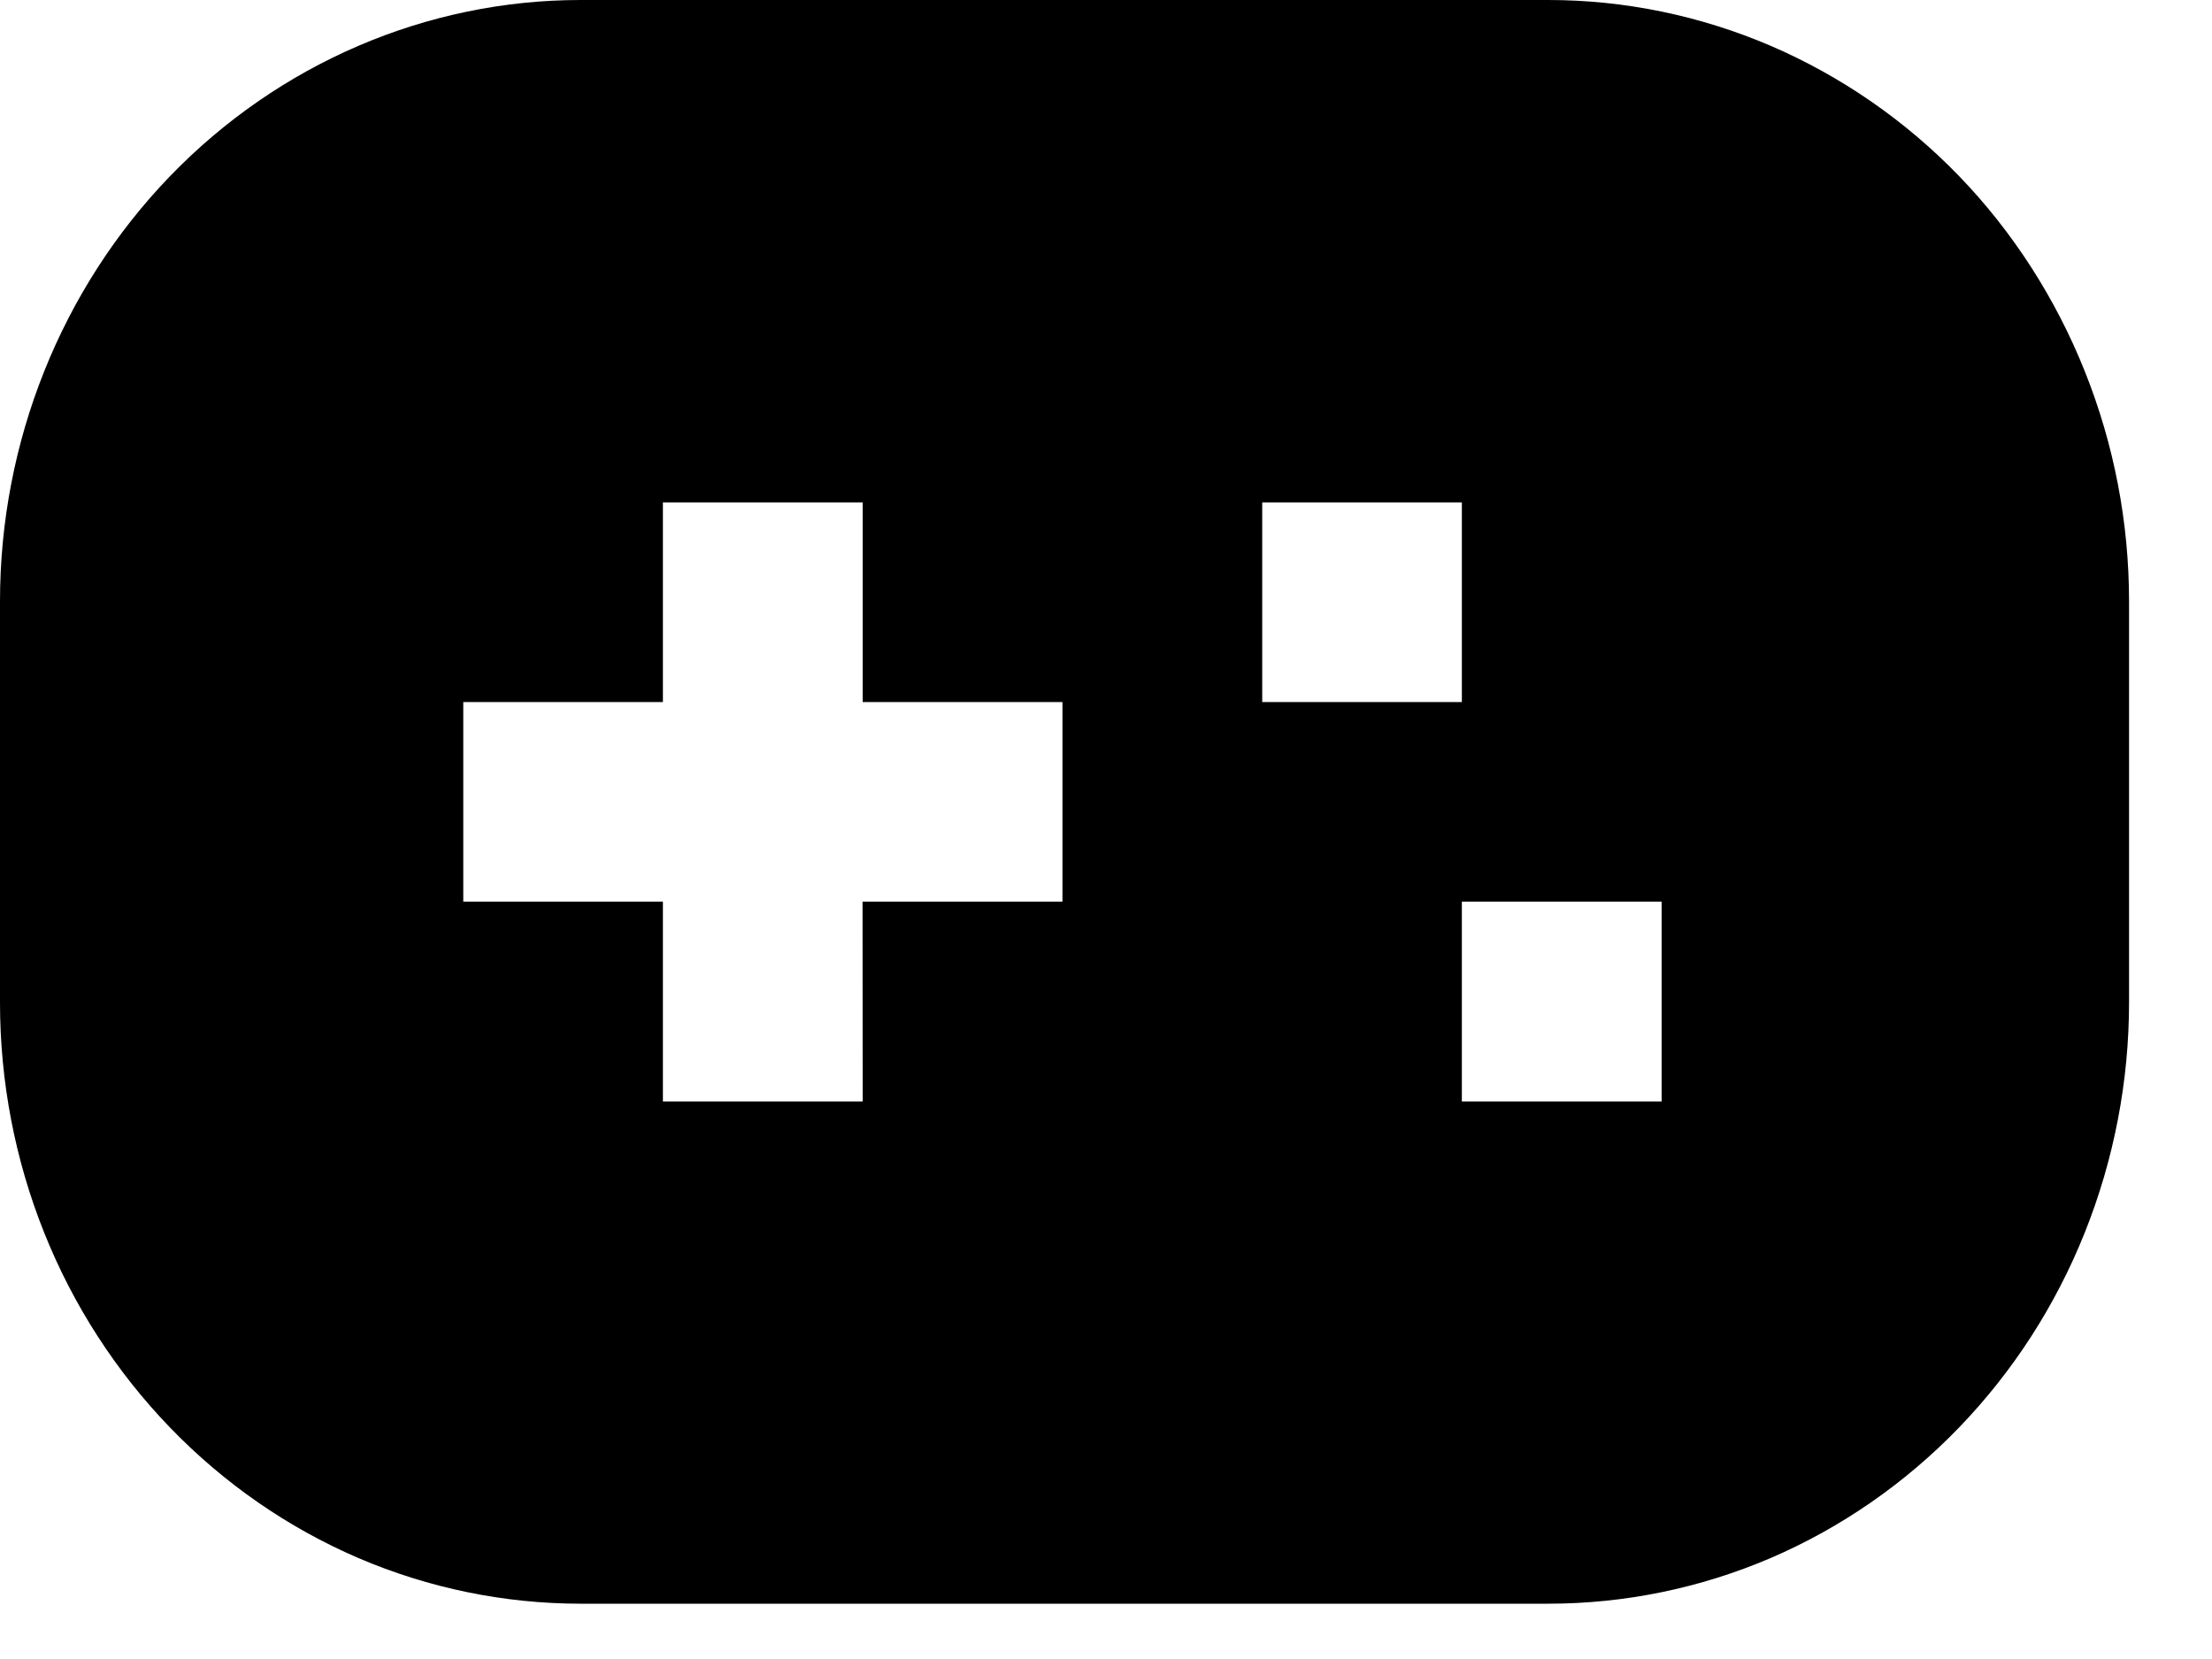
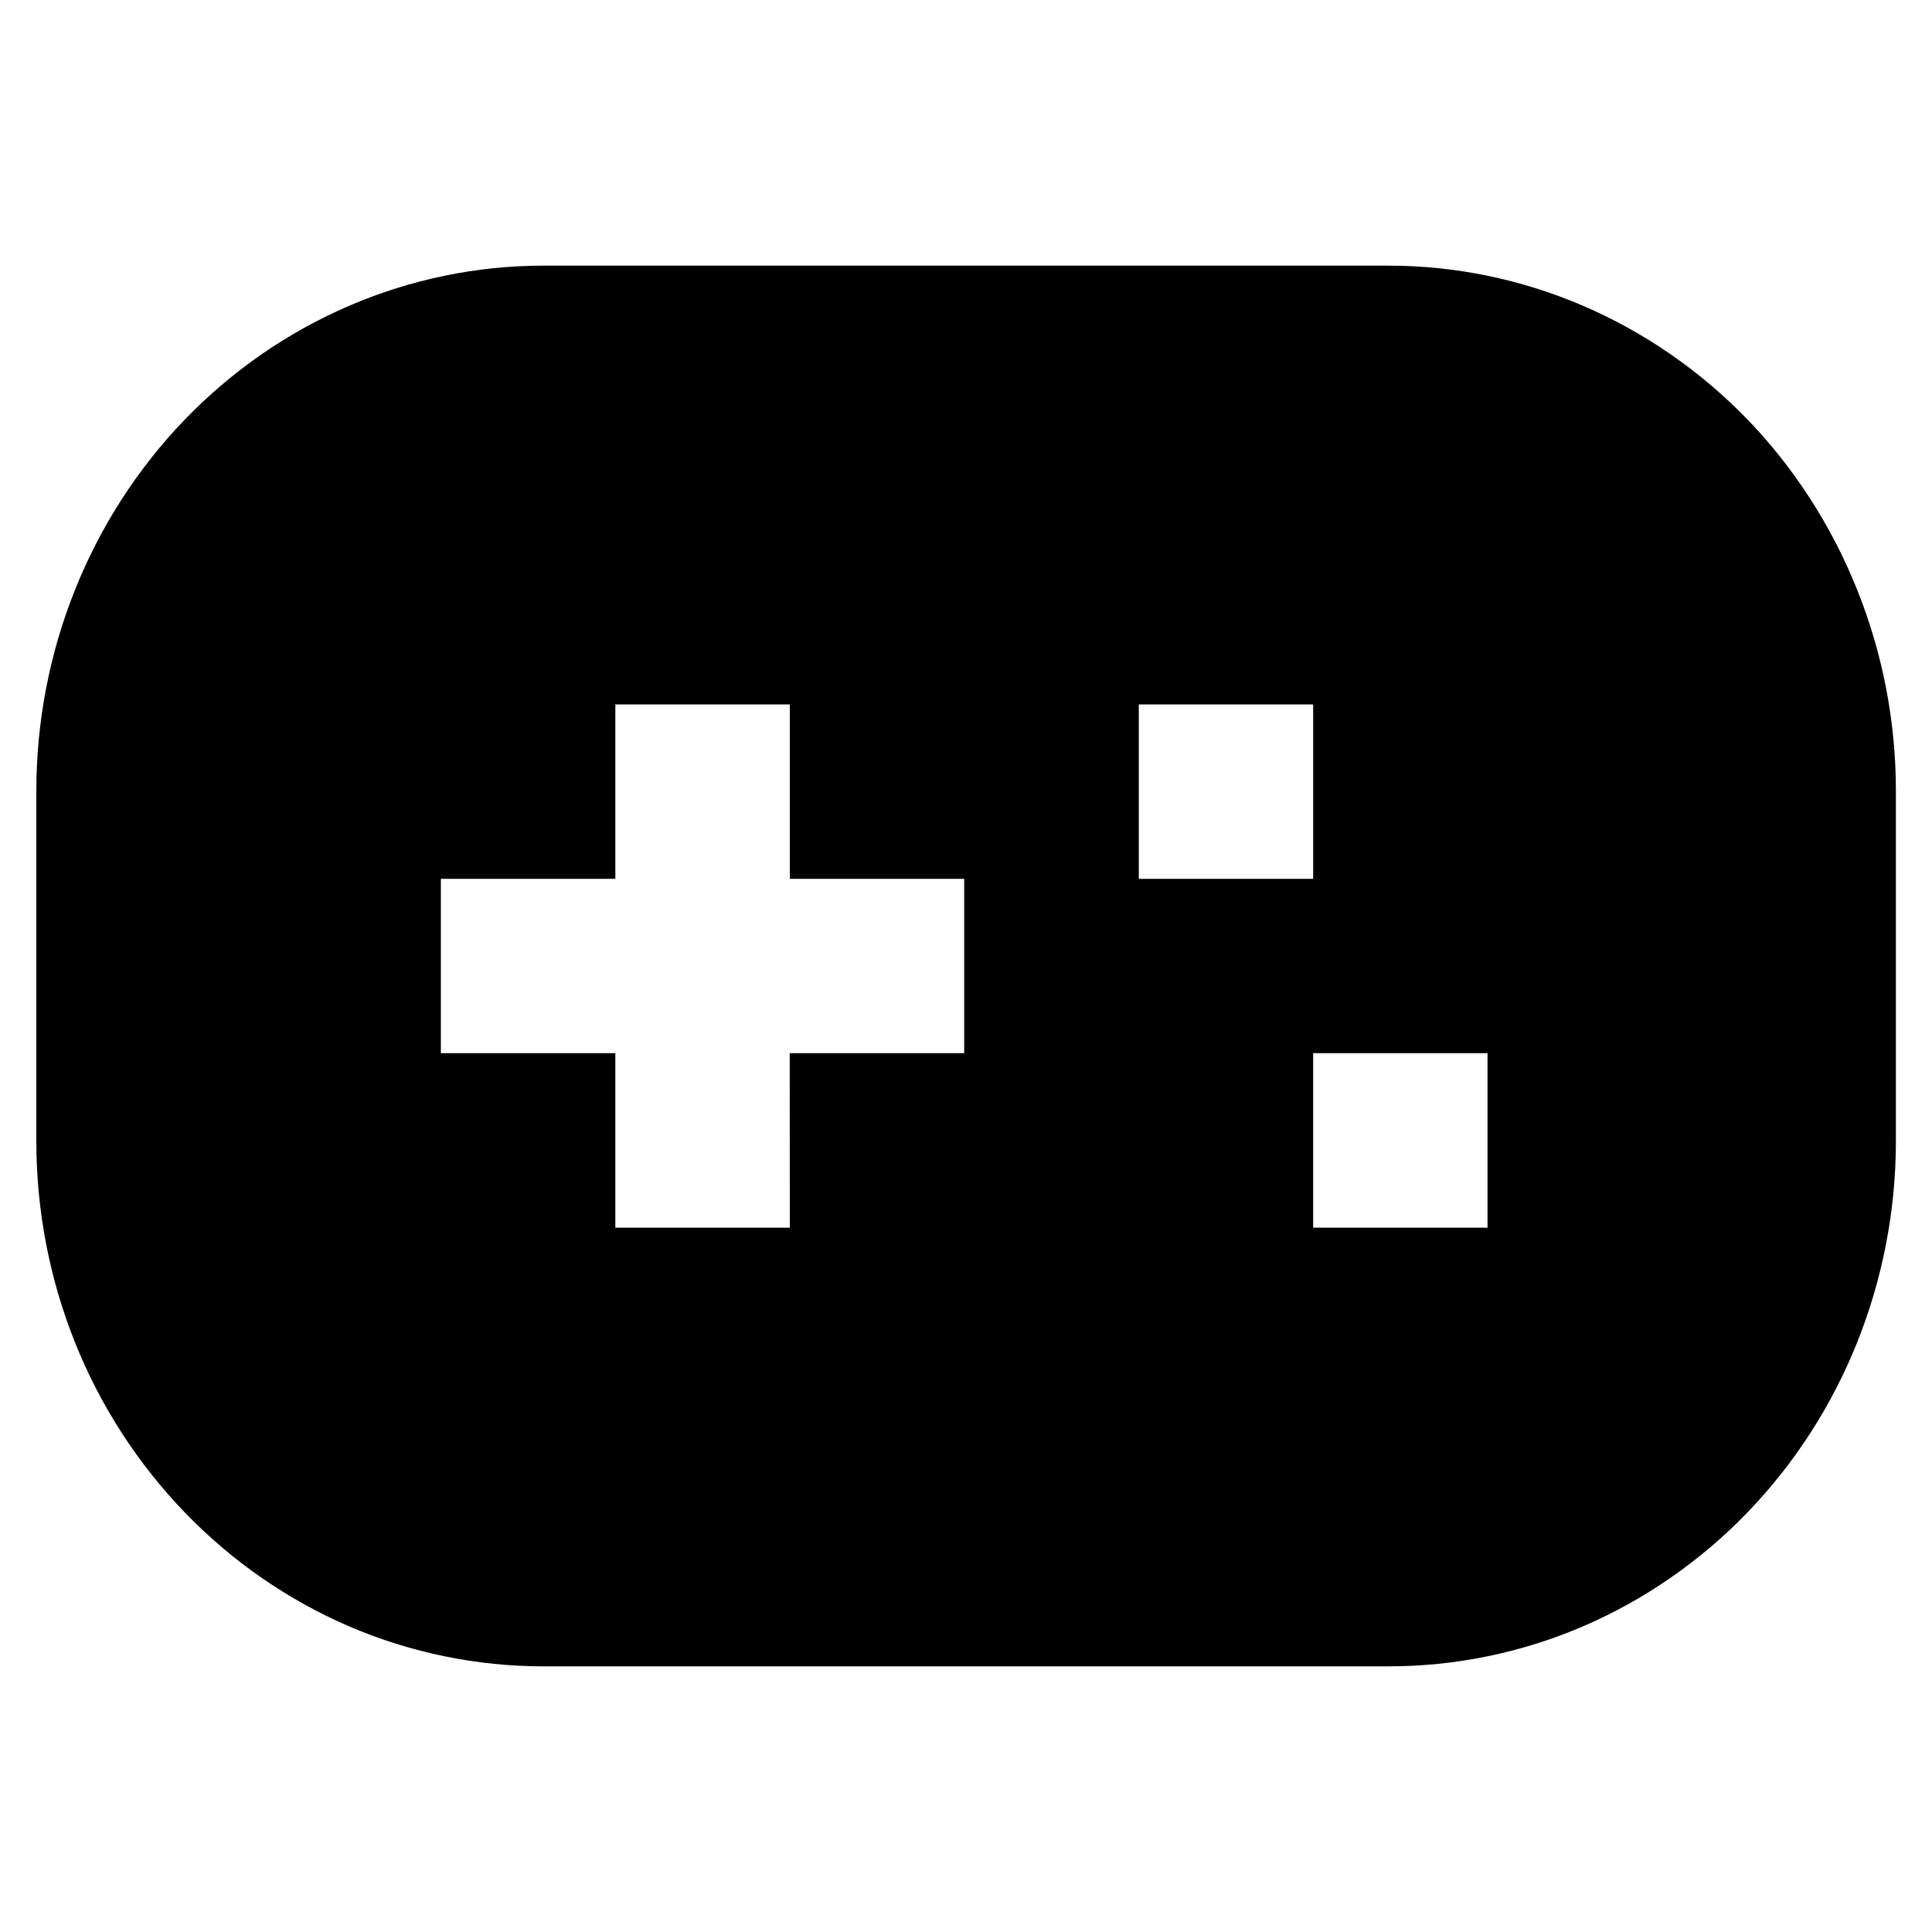
- <svg xmlns="http://www.w3.org/2000/svg" width="16" height="12" viewBox="0 0 16 12" fill="none">
-   <path d="M11.199 0C11.751 -8.72207e-05 12.297 0.113 12.807 0.331C13.316 0.55 13.78 0.87 14.17 1.273C14.56 1.677 14.869 2.158 15.08 2.686C15.291 3.213 15.4 3.779 15.4 4.35V7.25C15.4 7.821 15.291 8.387 15.08 8.915C14.869 9.443 14.56 9.922 14.17 10.326C13.78 10.73 13.316 11.051 12.807 11.27C12.297 11.488 11.751 11.6 11.199 11.6H4.2C3.649 11.6 3.102 11.488 2.593 11.27C2.083 11.051 1.62 10.73 1.23 10.326C0.84 9.922 0.53 9.443 0.319 8.915C0.108 8.387 1.84337e-05 7.822 0 7.251V4.35C5.7422e-05 3.196 0.443 2.09 1.23 1.274C2.018 0.459 3.086 0 4.2 0H11.199ZM4.795 3.634V5.078H3.351V6.522H4.795V7.967H6.24L6.239 6.522H7.685V5.078H6.24V3.634H4.795ZM10.574 6.522V7.967H12.019V6.522H10.574ZM9.13 3.634V5.078H10.574V3.634H9.13Z" fill="currentColor" />
+ <svg xmlns="http://www.w3.org/2000/svg" width="16" height="16" viewBox="0 0 16 16" fill="none">
+   <path d="M11.5 2.2C12.052 2.2 12.598 2.313 13.107 2.531C13.617 2.75 14.081 3.07 14.471 3.473C14.861 3.877 15.17 4.358 15.381 4.886C15.592 5.413 15.701 5.978 15.701 6.55V9.45C15.701 10.021 15.592 10.587 15.381 11.115C15.17 11.643 14.861 12.122 14.471 12.526C14.081 12.93 13.617 13.251 13.107 13.47C12.598 13.688 12.051 13.8 11.5 13.8H4.501C3.95 13.8 3.403 13.688 2.894 13.47C2.384 13.251 1.921 12.93 1.531 12.526C1.141 12.122 0.831 11.643 0.62 11.115C0.409 10.587 0.301 10.022 0.301 9.451V6.55C0.301 5.396 0.744 4.29 1.531 3.474C2.319 2.659 3.387 2.2 4.501 2.2H11.5ZM5.096 5.834V7.278H3.651V8.722H5.096V10.167H6.541L6.54 8.722H7.985V7.278H6.541V5.834H5.096ZM10.875 8.722V10.167H12.319V8.722H10.875ZM9.431 5.834V7.278H10.875V5.834H9.431Z" fill="currentColor" />
</svg>
